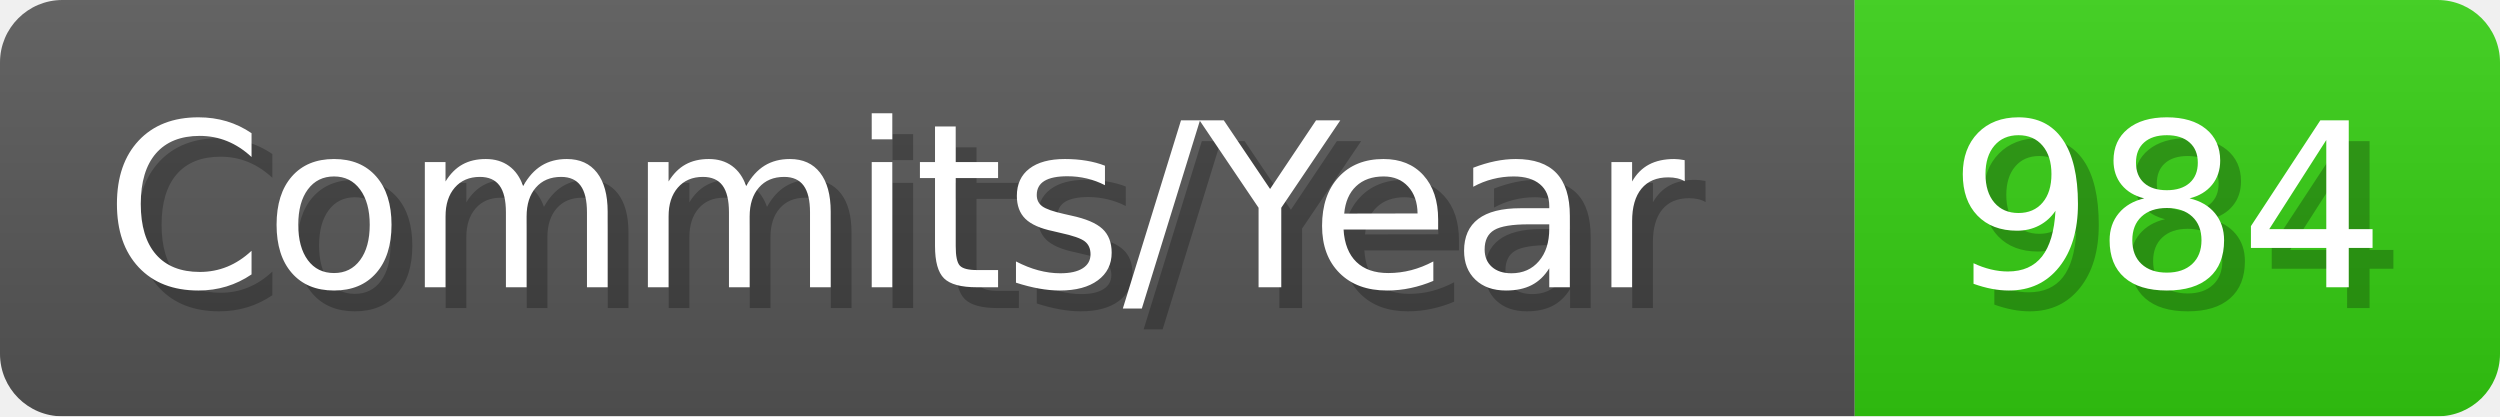
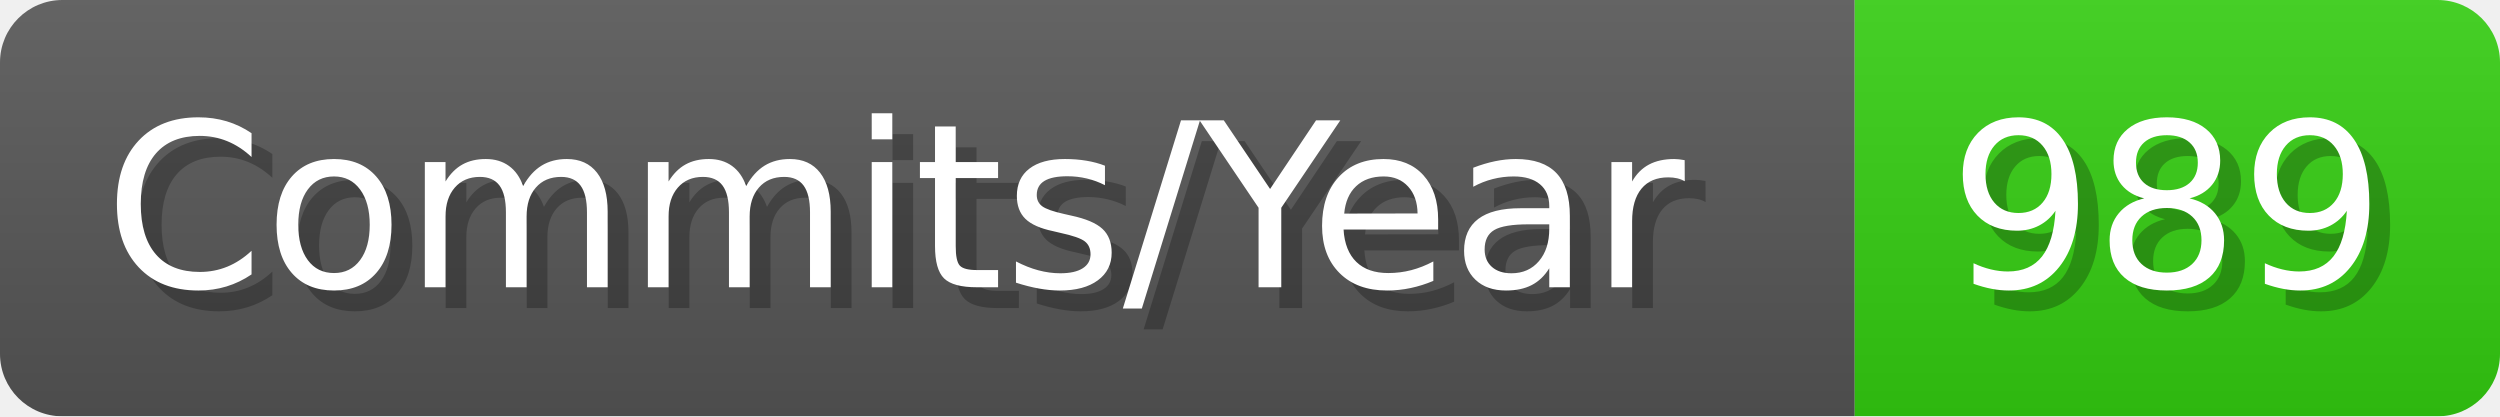
- <svg xmlns="http://www.w3.org/2000/svg" width="120.1" height="20" viewBox="0 0 1201 200" role="img" aria-label="Commits/Year: 984">
+ <svg xmlns="http://www.w3.org/2000/svg" width="120.1" height="20" viewBox="0 0 1201 200" role="img" aria-label="Commits/Year: 989">
  <linearGradient id="aUPdi" x2="0" y2="100%">
    <stop offset="0" stop-opacity=".1" stop-color="#EEE" />
    <stop offset="1" stop-opacity=".1" />
  </linearGradient>
  <mask id="WfAiQ">
    <rect width="1201" height="200" rx="30" fill="#FFF" />
  </mask>
  <g mask="url(#WfAiQ)">
    <rect width="891" height="200" fill="#555" />
    <rect width="310" height="200" fill="#3C1" x="891" />
    <rect width="1201" height="200" fill="url(#aUPdi)" />
  </g>
  <g aria-hidden="true" fill="#fff" text-anchor="start" font-family="Verdana,DejaVu Sans,sans-serif" font-size="110">
    <text x="60" y="148" textLength="791" fill="#000" opacity="0.25">Commits/Year</text>
    <text x="50" y="138" textLength="791">Commits/Year</text>
-     <text x="946" y="148" textLength="210" fill="#000" opacity="0.25">984</text>
-     <text x="936" y="138" textLength="210">984</text>
+     <text x="946" y="148" textLength="210" fill="#000" opacity="0.25">989</text>
+     <text x="936" y="138" textLength="210">989</text>
  </g>
</svg>
